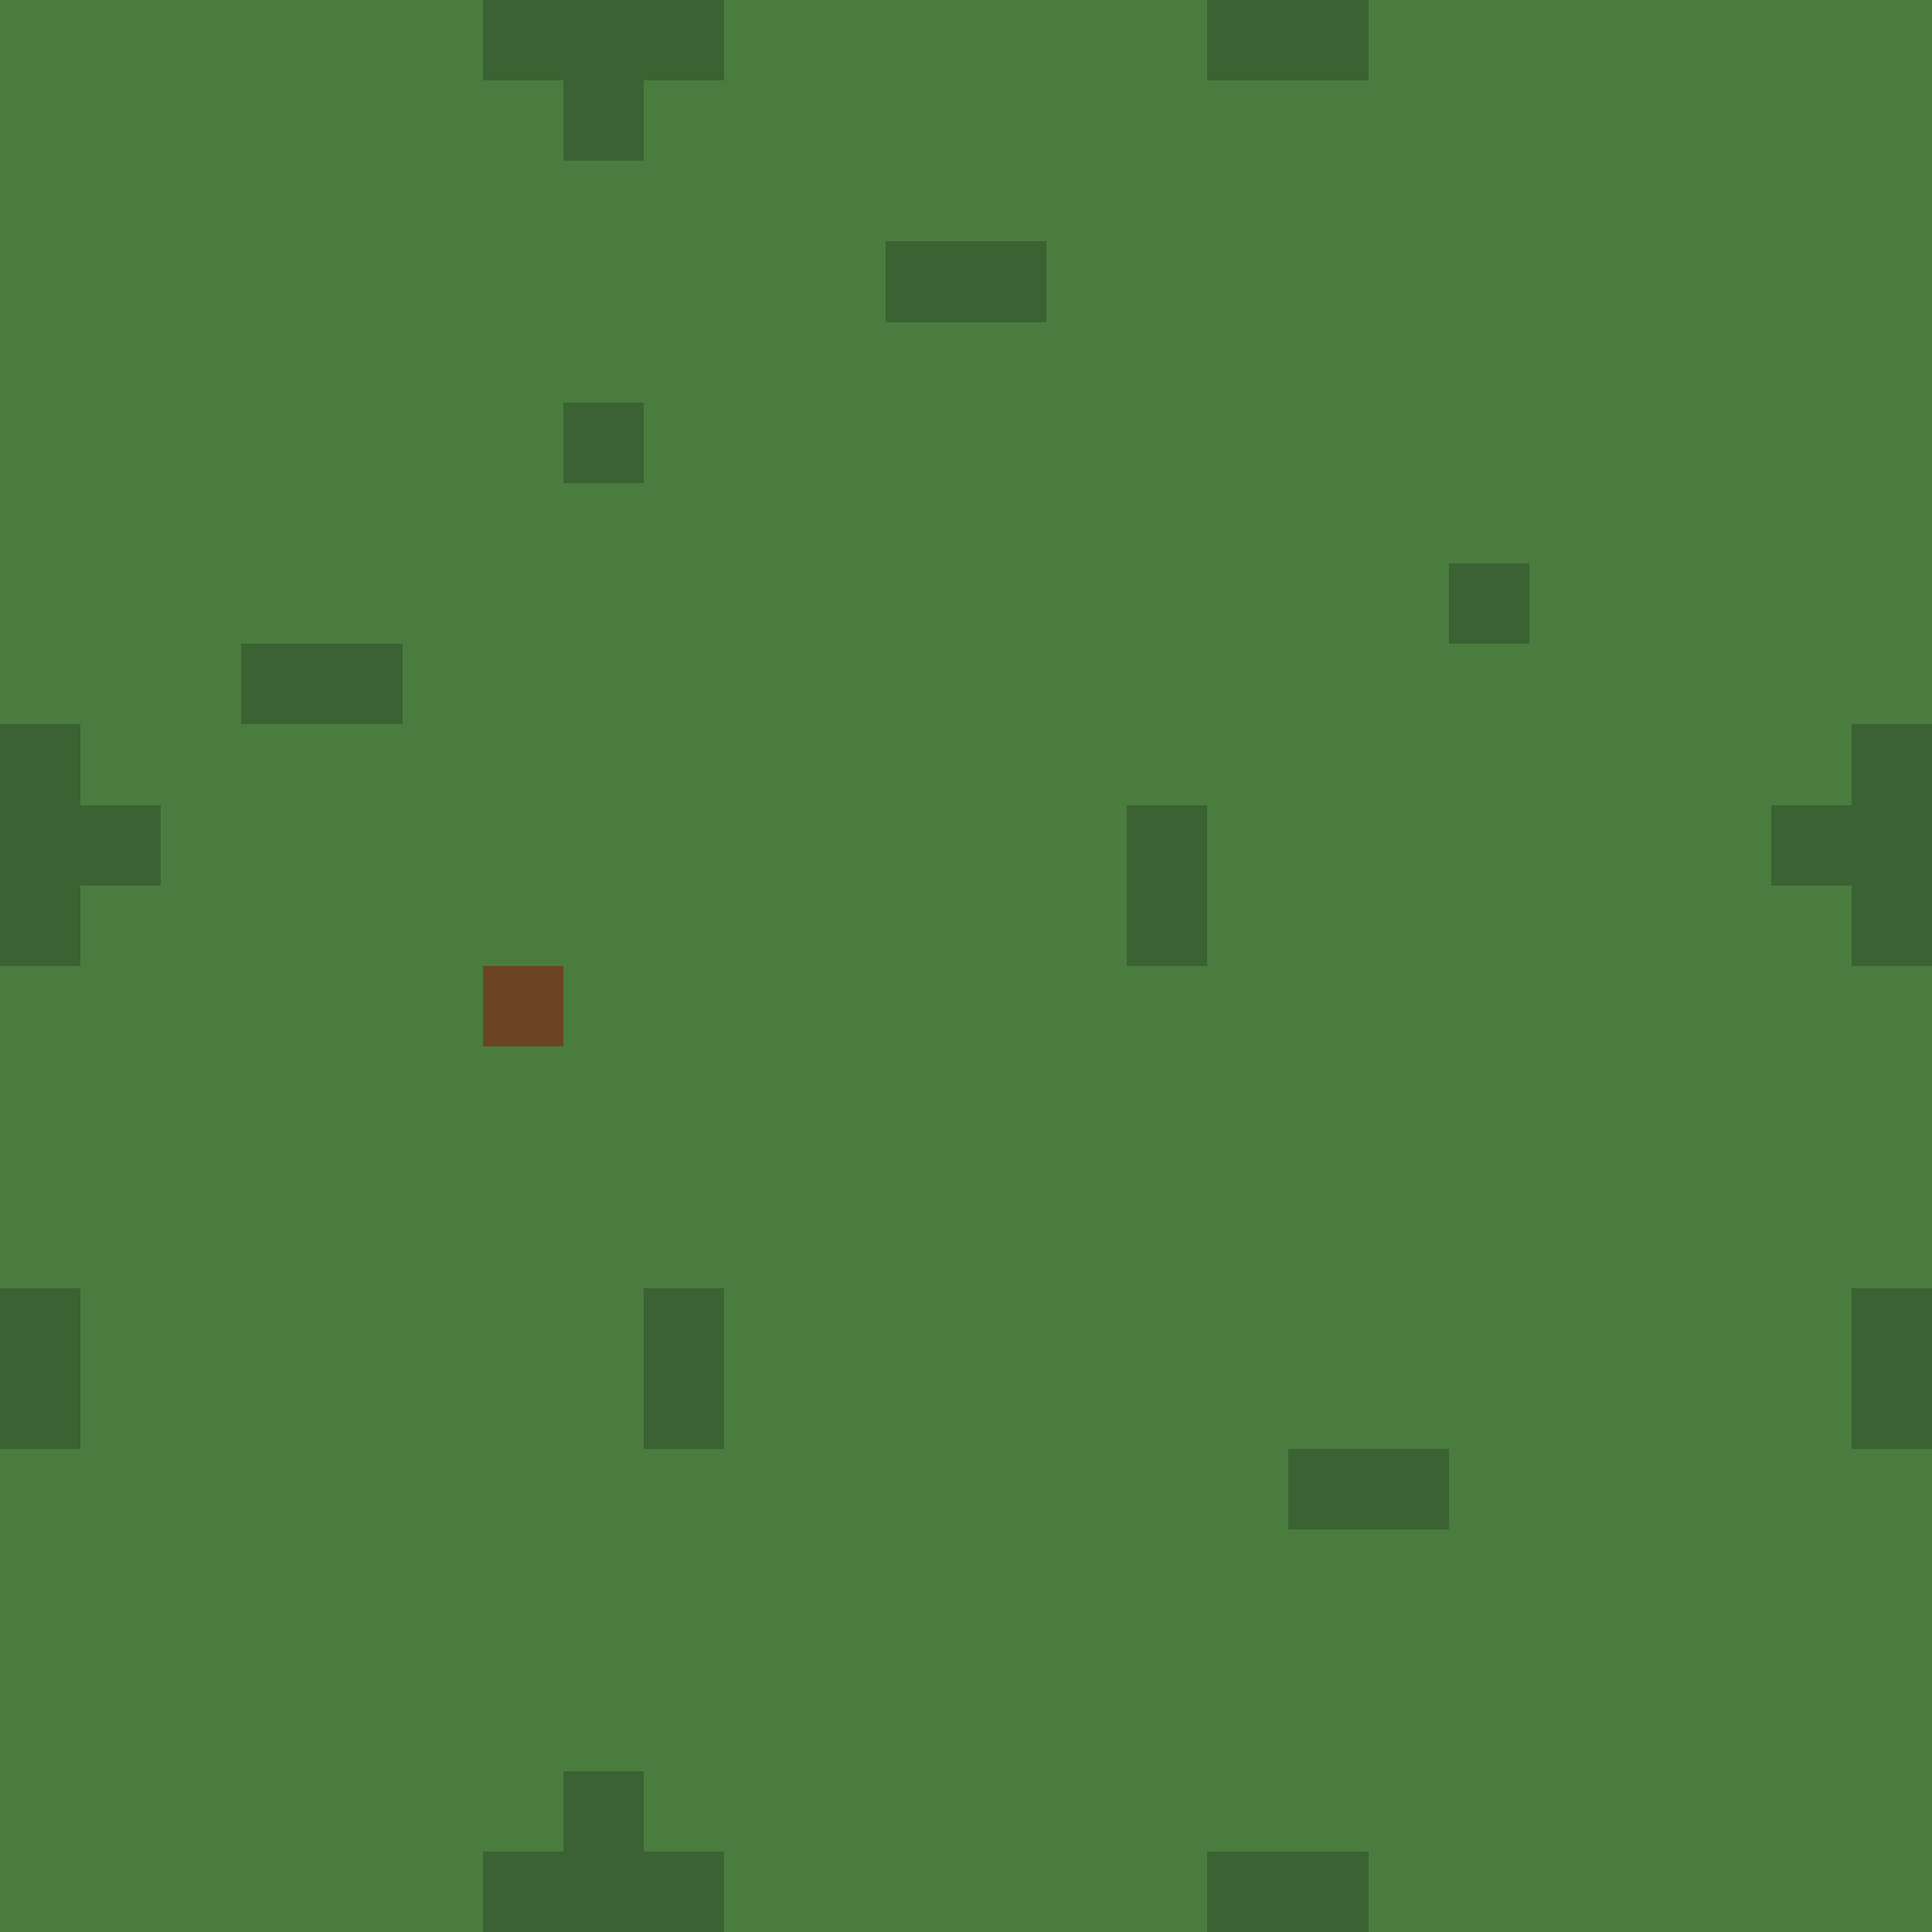
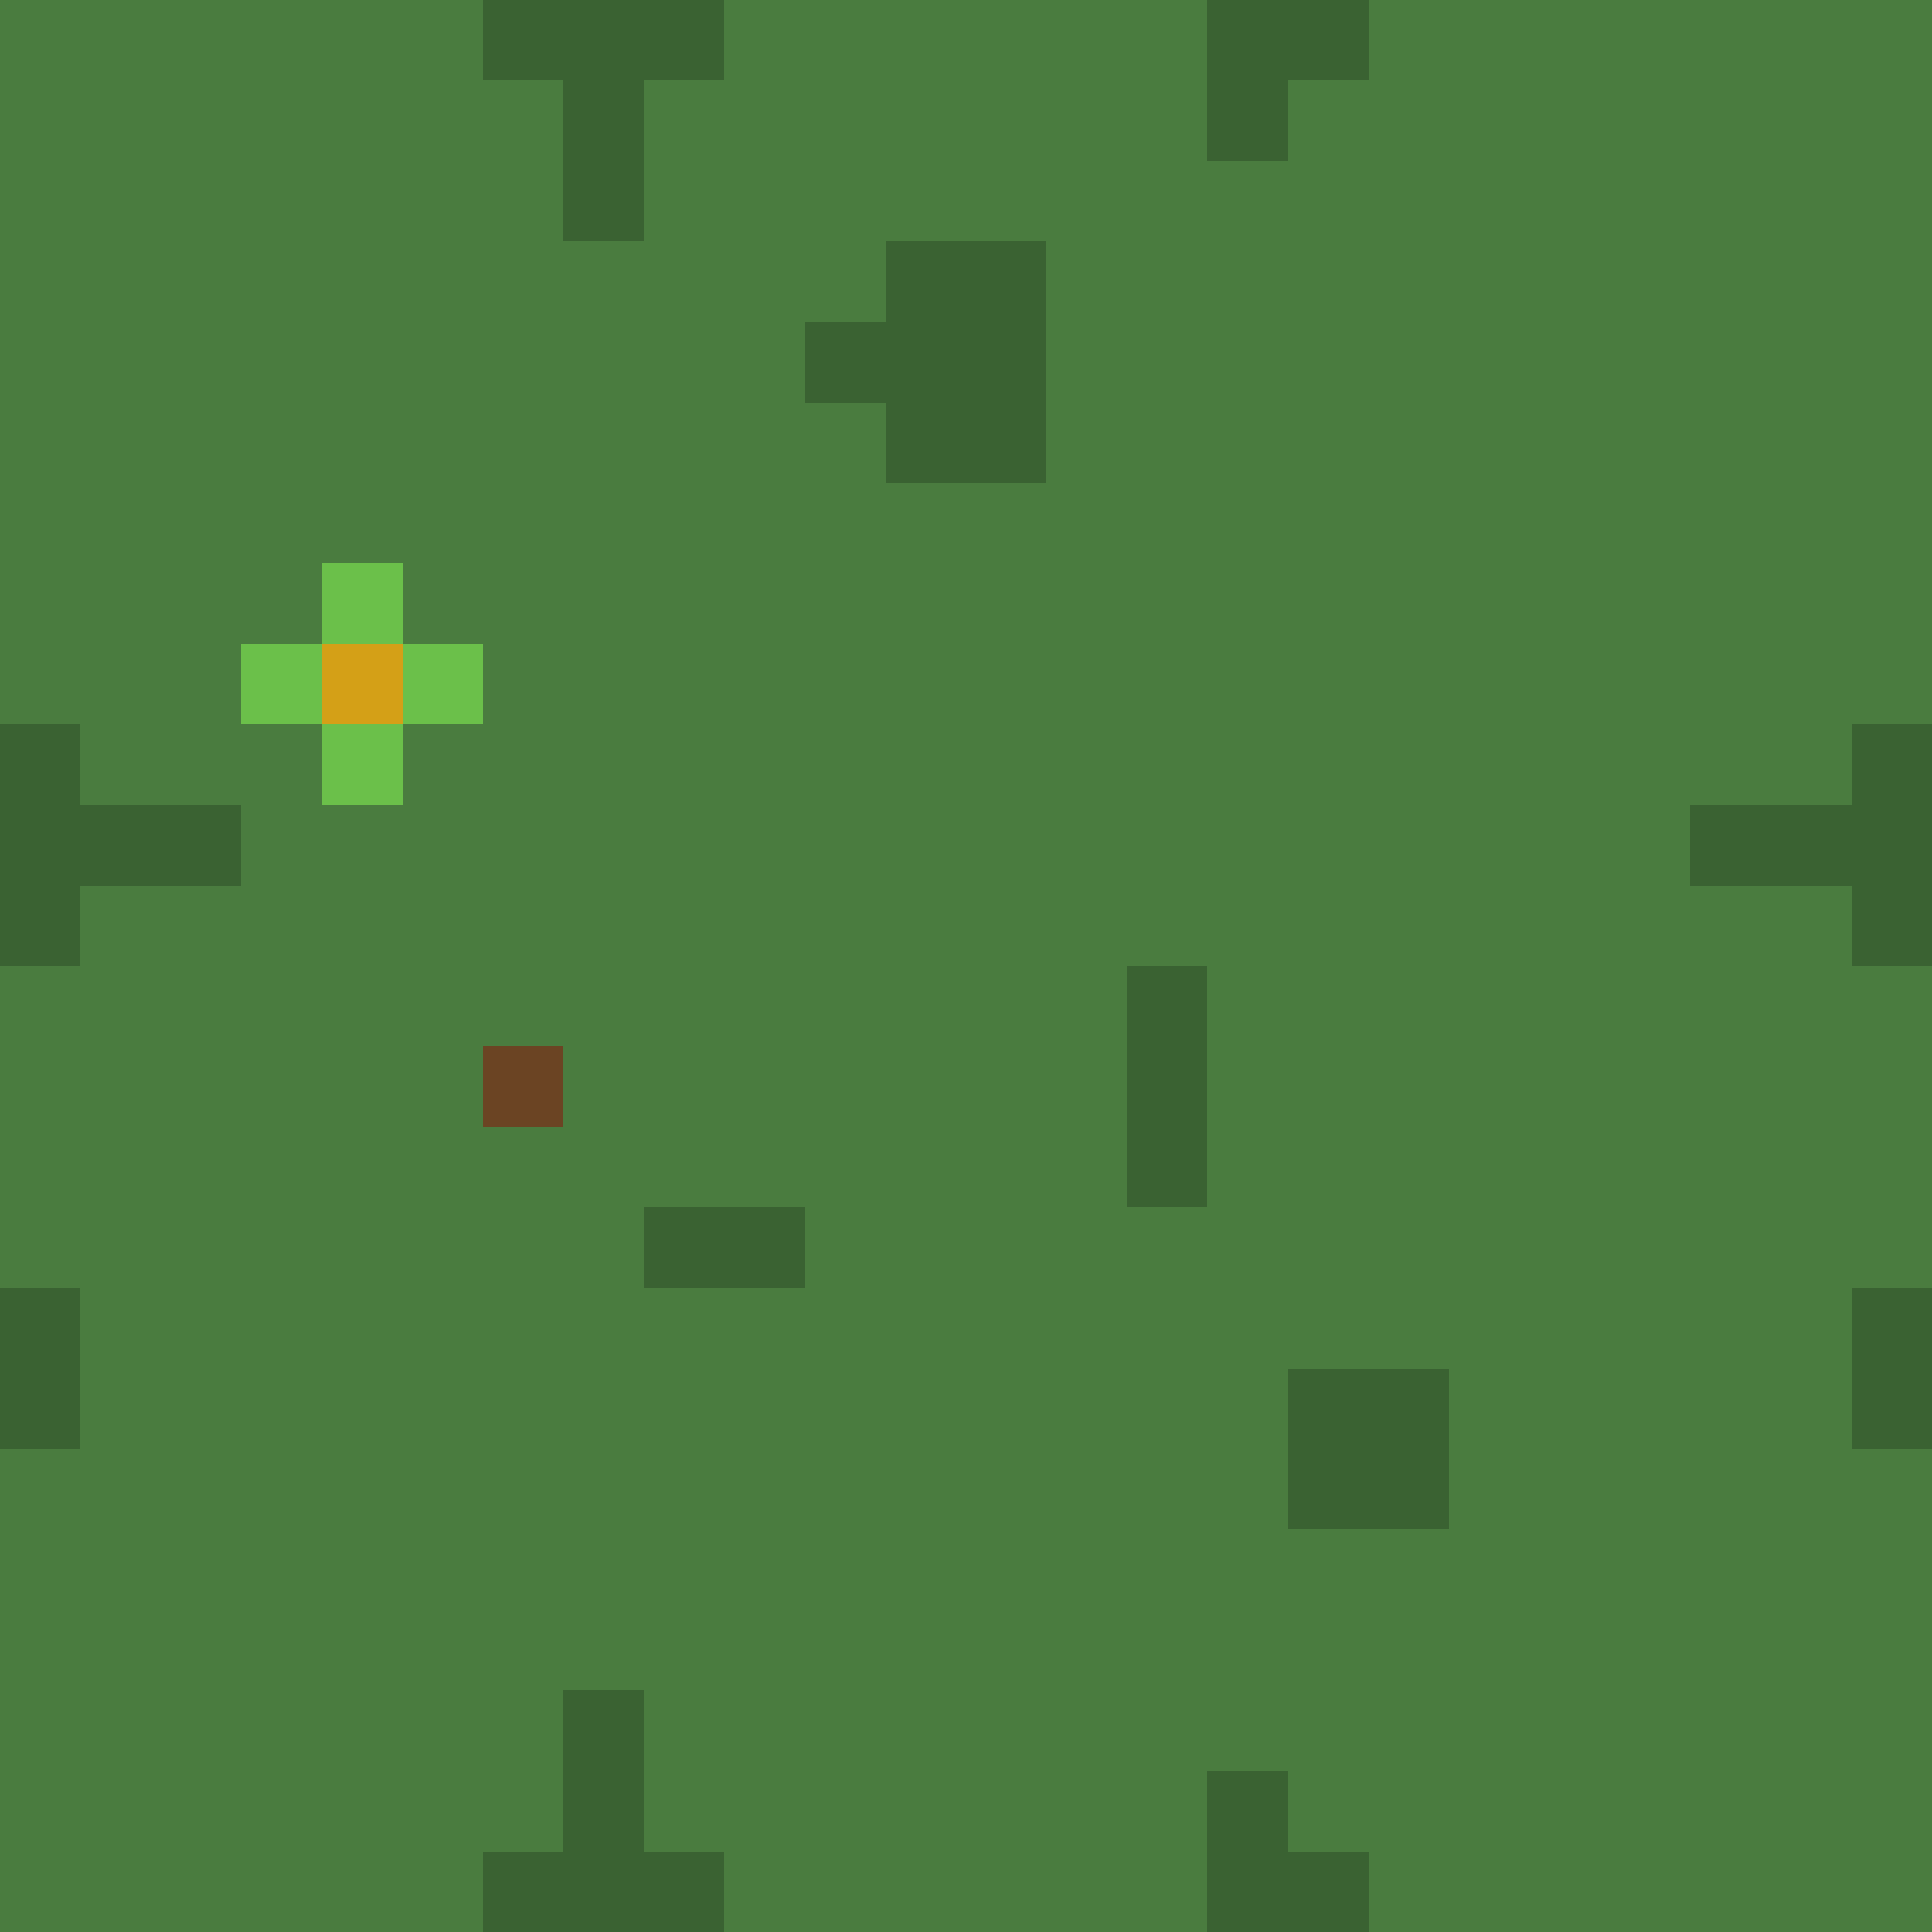
<svg xmlns="http://www.w3.org/2000/svg" viewBox="0 0 24 24" fill="none" shape-rendering="crispEdges">
  <rect fill="#4a7c3f" x="0" y="0" width="24" height="24" />
  <rect fill="#3a6232" x="6" y="0" width="3" height="1" />
-   <rect fill="#3a6232" x="7" y="1" width="1" height="1" />
+   <rect fill="#3a6232" x="7" y="1" width="1" height="2" />
  <rect fill="#3a6232" x="15" y="0" width="2" height="1" />
+   <rect fill="#3a6232" x="15" y="1" width="1" height="1" />
  <rect fill="#3a6232" x="6" y="23" width="3" height="1" />
-   <rect fill="#3a6232" x="7" y="22" width="1" height="1" />
+   <rect fill="#3a6232" x="7" y="21" width="1" height="2" />
  <rect fill="#3a6232" x="15" y="23" width="2" height="1" />
+   <rect fill="#3a6232" x="15" y="22" width="1" height="1" />
  <rect fill="#3a6232" x="0" y="9" width="1" height="3" />
-   <rect fill="#3a6232" x="1" y="10" width="1" height="1" />
+   <rect fill="#3a6232" x="1" y="10" width="2" height="1" />
  <rect fill="#3a6232" x="0" y="16" width="1" height="2" />
  <rect fill="#3a6232" x="23" y="9" width="1" height="3" />
-   <rect fill="#3a6232" x="22" y="10" width="1" height="1" />
+   <rect fill="#3a6232" x="21" y="10" width="2" height="1" />
  <rect fill="#3a6232" x="23" y="16" width="1" height="2" />
-   <rect fill="#3a6232" x="7" y="5" width="1" height="1" />
-   <rect fill="#3a6232" x="11" y="3" width="2" height="1" />
-   <rect fill="#3a6232" x="3" y="8" width="2" height="1" />
-   <rect fill="#3a6232" x="14" y="10" width="1" height="2" />
-   <rect fill="#3a6232" x="18" y="7" width="1" height="1" />
-   <rect fill="#3a6232" x="8" y="16" width="1" height="2" />
-   <rect fill="#3a6232" x="16" y="18" width="2" height="1" />
-   <rect fill="#6b4423" x="6" y="12" width="1" height="1" />
+   <rect fill="#3a6232" x="11" y="3" width="2" height="3" />
+   <rect fill="#3a6232" x="10" y="4" width="1" height="1" />
+   <rect fill="#6bc04a" x="3" y="8" width="3" height="1" />
+   <rect fill="#6bc04a" x="4" y="7" width="1" height="3" />
+   <rect fill="#d4a017" x="4" y="8" width="1" height="1" />
+   <rect fill="#3a6232" x="14" y="12" width="1" height="3" />
+   <rect fill="#3a6232" x="16" y="17" width="2" height="2" />
+   <rect fill="#6b4423" x="6" y="13" width="1" height="1" />
+   <rect fill="#3a6232" x="8" y="15" width="2" height="1" />
</svg>
